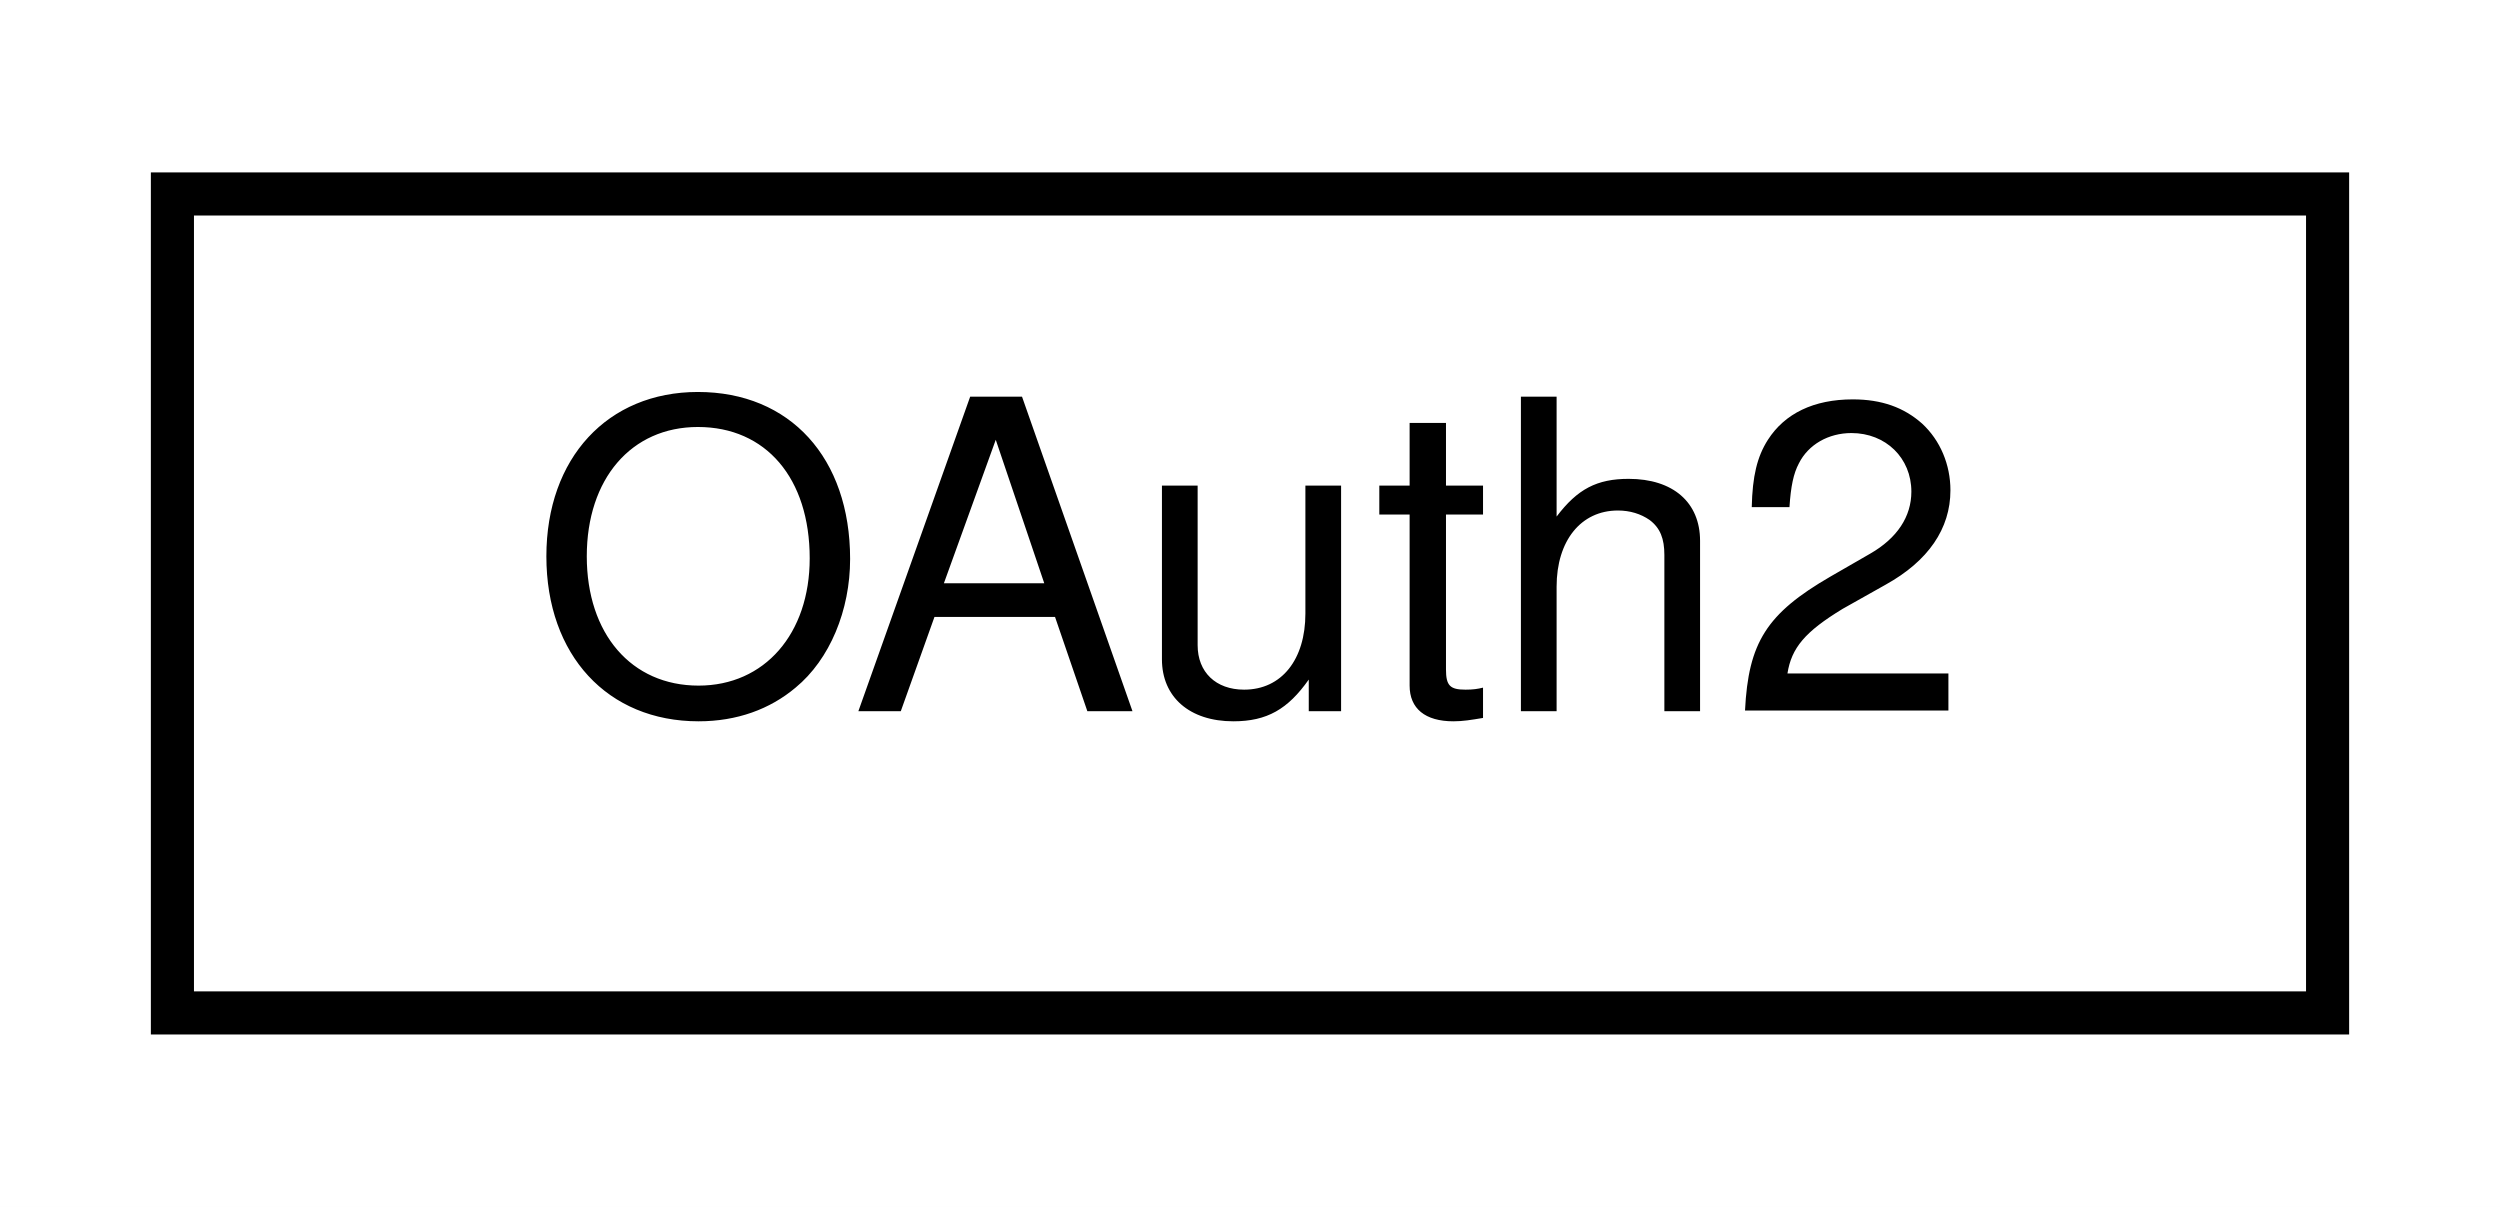
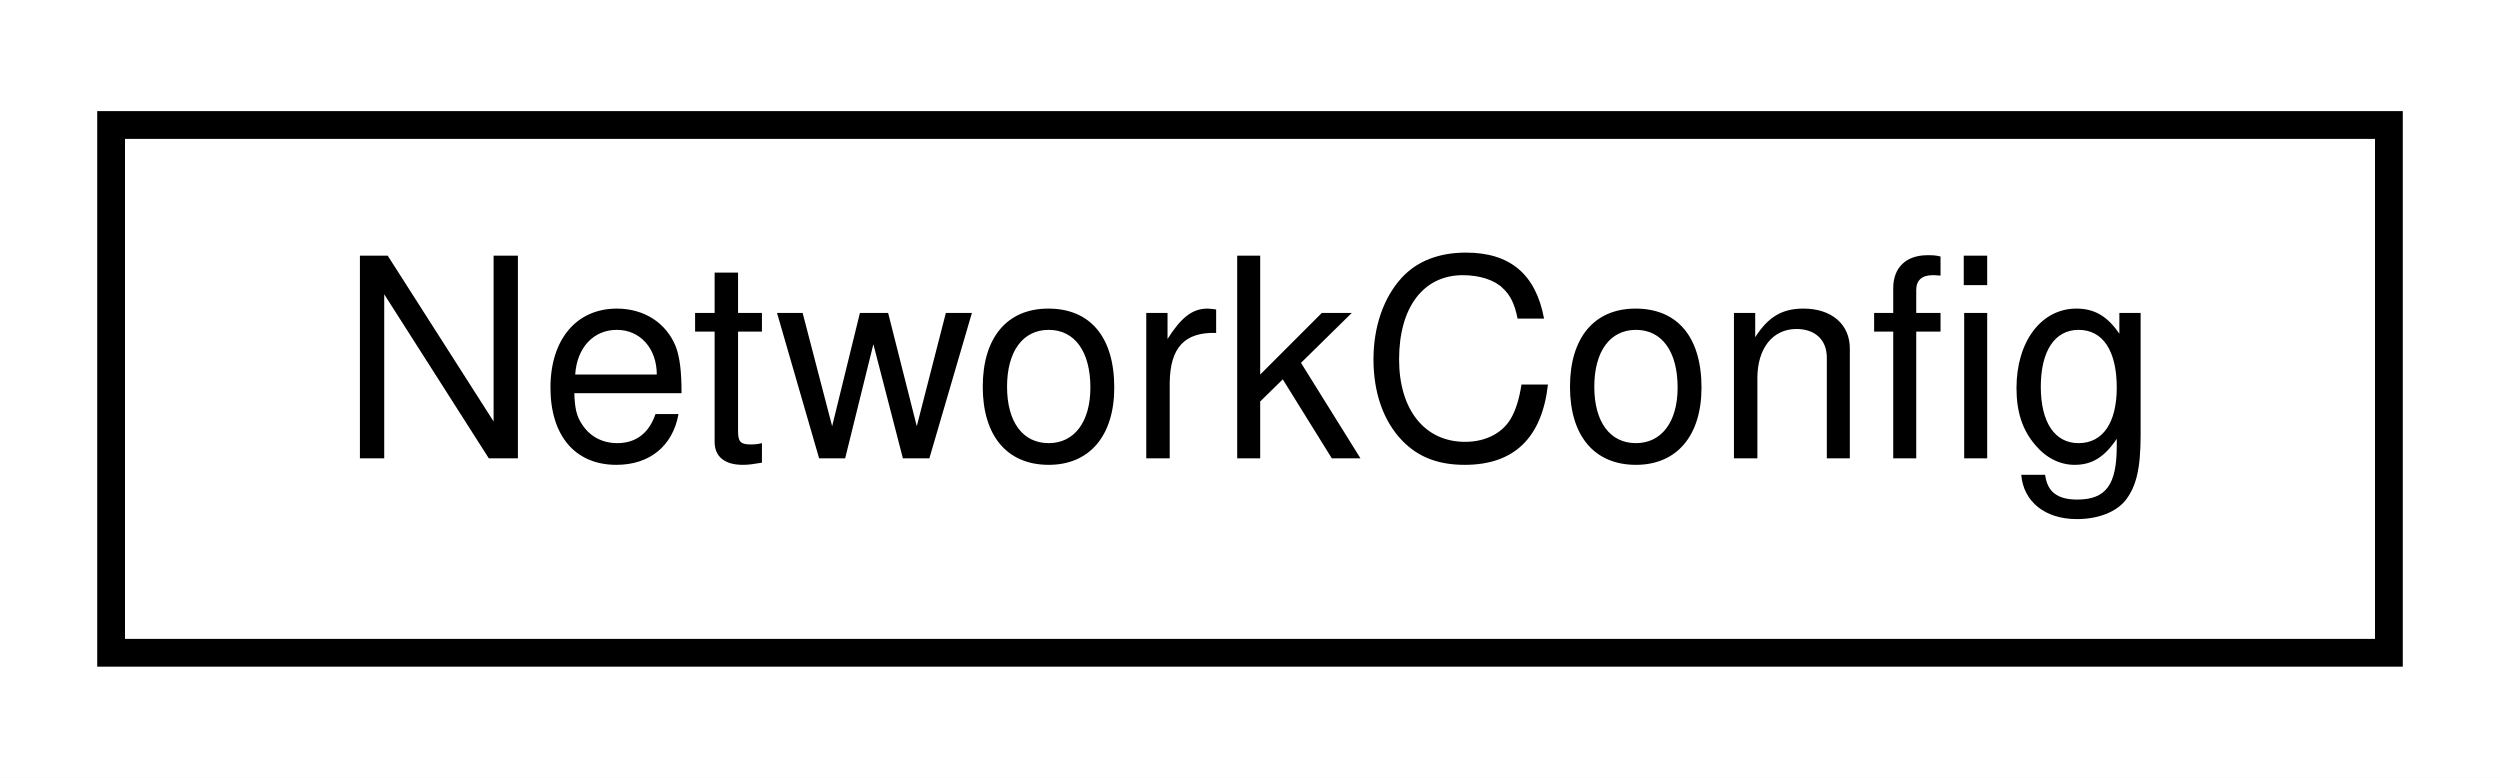
- <svg xmlns="http://www.w3.org/2000/svg" xmlns:xlink="http://www.w3.org/1999/xlink" width="58pt" height="28pt" viewBox="0.00 0.00 58.00 28.00">
+ <svg xmlns="http://www.w3.org/2000/svg" xmlns:xlink="http://www.w3.org/1999/xlink" width="90pt" height="28pt" viewBox="0.00 0.00 90.00 28.00">
  <g id="graph0" class="graph" transform="scale(1 1) rotate(0) translate(4 24)">
-     <polygon fill="white" stroke="none" points="-4,4 -4,-24 54,-24 54,4 -4,4" />
+     <polygon fill="white" stroke="none" points="-4,4 -4,-24 86,-24 86,4 -4,4" />
    <g id="node1" class="node">
      <g id="a_node1">
-         <a xlink:href="class_o_auth2.html" target="_top" xlink:title="OAuth2">
-           <polygon fill="white" stroke="black" points="0,-0.5 0,-19.5 50,-19.5 50,-0.5 0,-0.5" />
-           <text text-anchor="middle" x="25" y="-7.5" font-family="Helvetica,sans-Serif" font-size="10.00">OAuth2</text>
+         <a xlink:href="struct_network_config.html" target="_top" xlink:title="NetworkConfig">
+           <polygon fill="white" stroke="black" points="0,-0.5 0,-19.5 82,-19.5 82,-0.5 0,-0.5" />
+           <text text-anchor="middle" x="41" y="-7.5" font-family="Helvetica,sans-Serif" font-size="10.00">NetworkConfig</text>
        </a>
      </g>
    </g>
  </g>
</svg>
